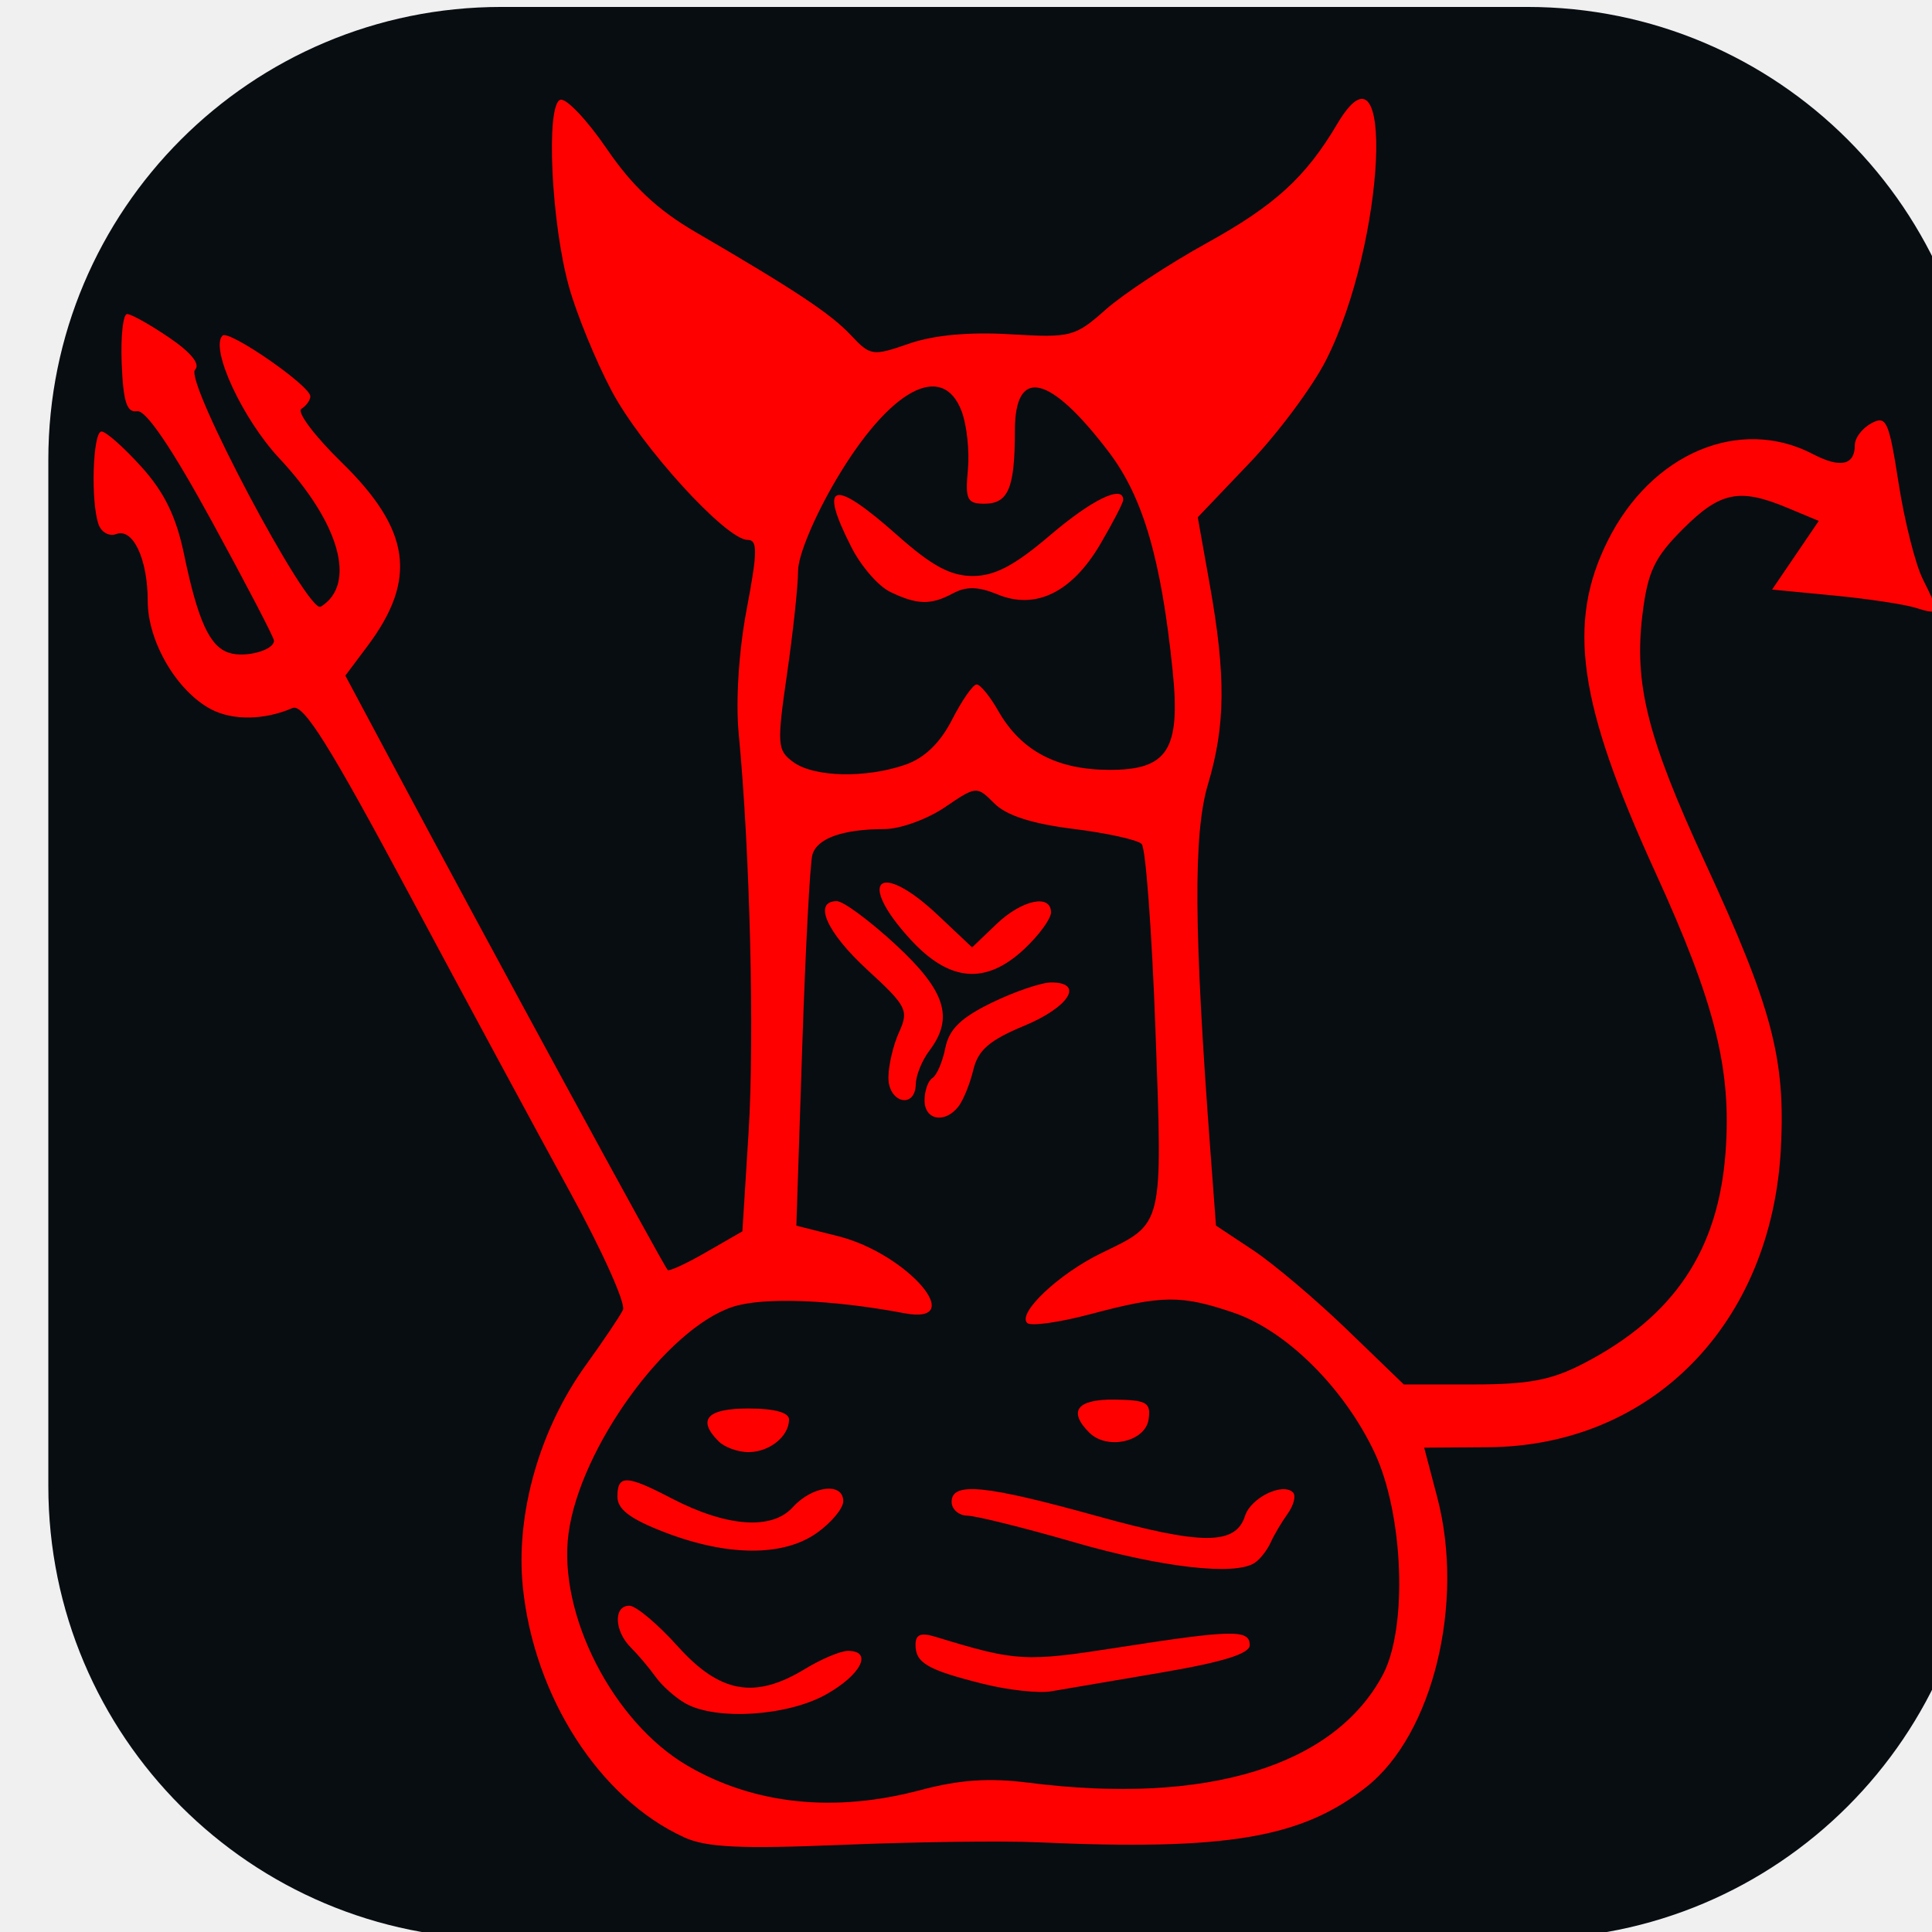
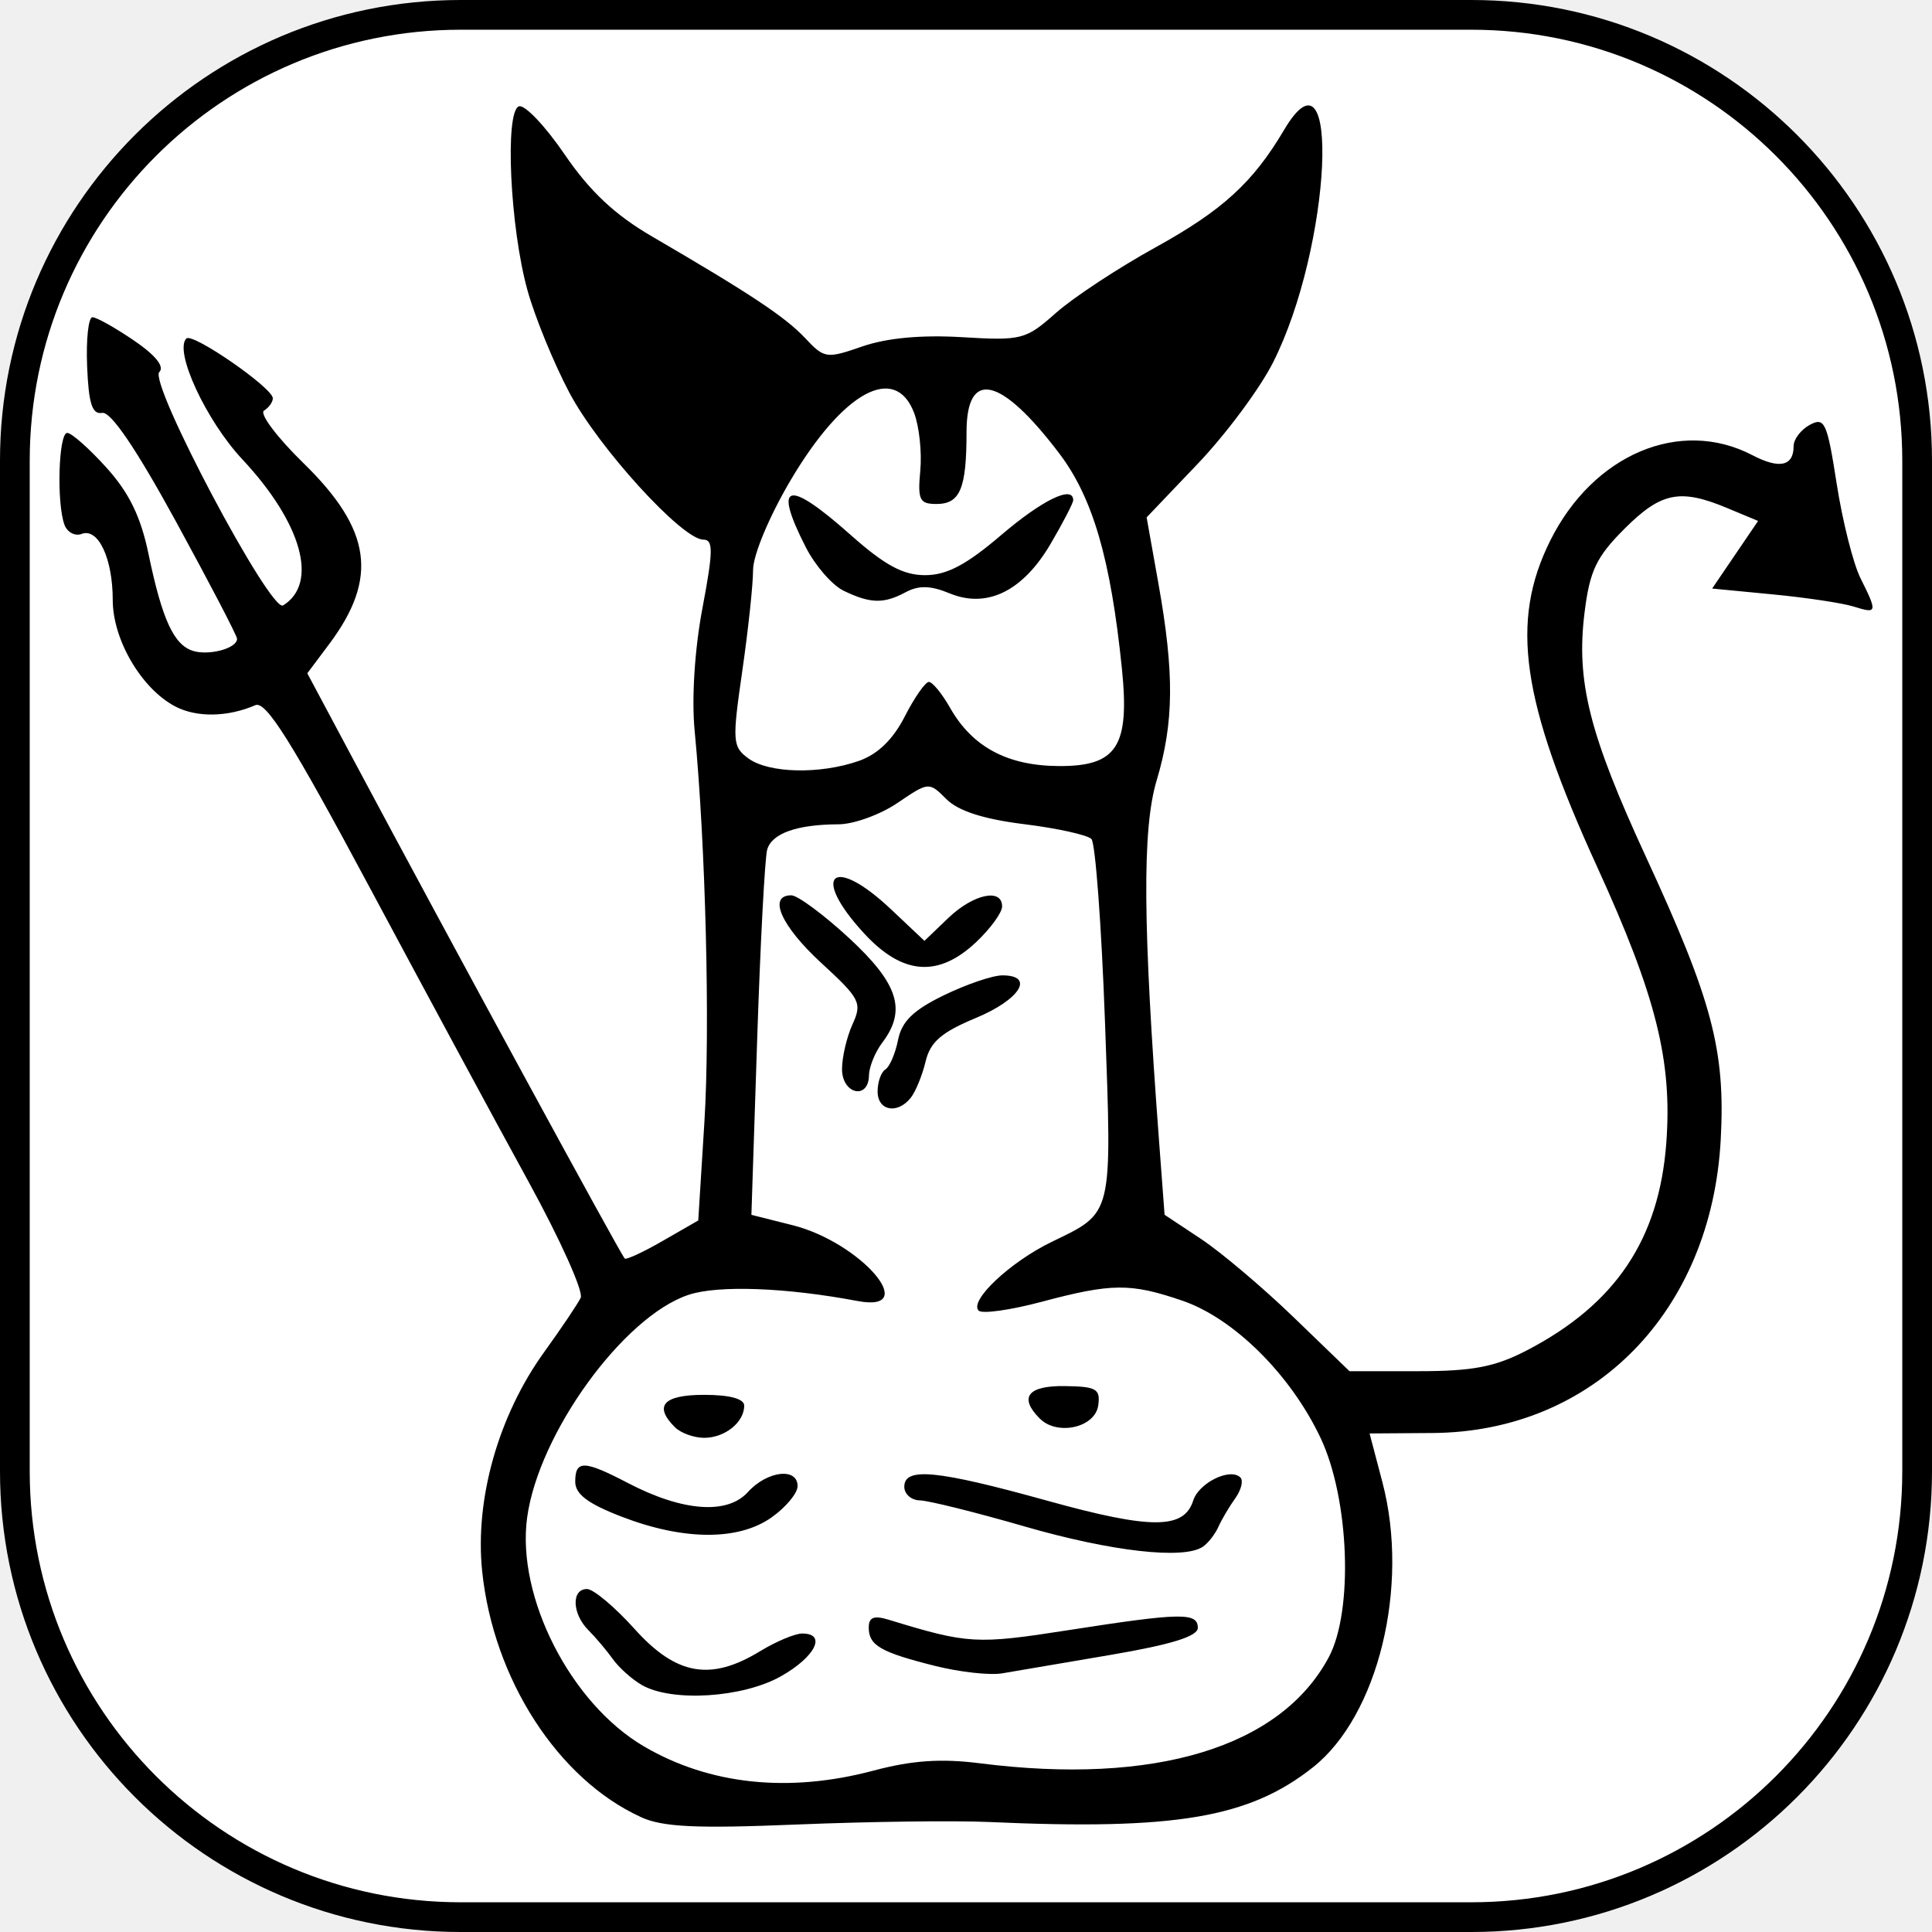
- <svg xmlns="http://www.w3.org/2000/svg" viewBox="0 0 64 64" version="1.1" id="svg4">
+ <svg xmlns="http://www.w3.org/2000/svg" viewBox="0 0 65 65" version="1.1" id="svg4" width="65" height="65">
  <defs id="defs4" />
-   <rect width="64" height="64" rx="15" fill="#080d12" id="rect1" x="1.601" y="0.23" />
-   <path style="fill:#ff0000;stroke-width:1.131" d="m 22.654,60.859 c -2.784,-1.273 -4.956,-4.64 -5.332,-8.266 -0.251,-2.426 0.545,-5.239 2.089,-7.378 0.575,-0.797 1.126,-1.617 1.226,-1.823 0.099,-0.206 -0.687,-1.956 -1.747,-3.89 C 17.83,37.568 15.43,33.122 13.556,29.621 10.909,24.674 10.048,23.3 9.691,23.454 8.762,23.857 7.717,23.874 6.997,23.498 5.861,22.904 4.894,21.255 4.894,19.914 c 0,-1.397 -0.489,-2.436 -1.045,-2.222 -0.221,0.085 -0.48,-0.051 -0.576,-0.3 -0.273,-0.712 -0.204,-3.098 0.09,-3.098 0.145,0 0.739,0.525 1.319,1.168 0.762,0.843 1.155,1.649 1.415,2.902 0.457,2.2 0.849,3.058 1.493,3.262 0.545,0.173 1.497,-0.088 1.486,-0.407 C 9.072,21.112 8.149,19.342 7.026,17.285 5.687,14.835 4.83,13.571 4.541,13.621 4.201,13.679 4.083,13.314 4.032,12.05 c -0.037,-0.906 0.044,-1.647 0.179,-1.647 0.135,0 0.761,0.35 1.391,0.779 0.731,0.497 1.042,0.883 0.859,1.065 -0.364,0.364 3.745,8.111 4.164,7.852 1.201,-0.742 0.633,-2.774 -1.375,-4.92 C 8.032,13.876 6.95,11.538 7.371,11.117 c 0.206,-0.206 2.909,1.663 2.909,2.012 0,0.127 -0.133,0.313 -0.296,0.414 -0.163,0.101 0.433,0.895 1.324,1.765 2.297,2.242 2.528,3.875 0.864,6.096 l -0.732,0.977 1.555,2.913 c 3.244,6.079 8.94,16.553 9.122,16.776 0.044,0.054 0.62,-0.211 1.278,-0.591 l 1.198,-0.689 0.206,-3.299 c 0.197,-3.152 0.043,-9.33 -0.328,-13.183 -0.104,-1.08 0.001,-2.732 0.262,-4.114 0.365,-1.931 0.37,-2.31 0.03,-2.31 -0.709,0 -3.525,-3.09 -4.507,-4.946 -0.52,-0.983 -1.153,-2.528 -1.406,-3.433 C 18.259,7.394 18.076,3.47 18.56,3.306 c 0.193,-0.065 0.885,0.663 1.537,1.619 0.847,1.241 1.687,2.03 2.94,2.76 3.309,1.928 4.483,2.707 5.152,3.42 0.646,0.688 0.716,0.698 1.928,0.278 0.819,-0.284 1.987,-0.392 3.352,-0.31 2.005,0.12 2.14,0.086 3.159,-0.818 0.586,-0.519 2.093,-1.511 3.35,-2.205 2.246,-1.24 3.277,-2.181 4.317,-3.94 1.942,-3.287 1.602,3.933 -0.368,7.82 -0.445,0.879 -1.584,2.41 -2.53,3.402 l -1.72,1.804 0.4,2.244 c 0.535,3.003 0.52,4.657 -0.062,6.603 -0.49,1.638 -0.468,4.828 0.082,12.16 l 0.184,2.456 1.232,0.817 c 0.677,0.45 2.077,1.634 3.11,2.631 l 1.879,1.814 h 2.31 c 1.839,0 2.585,-0.143 3.657,-0.7 2.986,-1.552 4.454,-3.741 4.693,-6.994 0.202,-2.753 -0.346,-4.936 -2.327,-9.272 -2.557,-5.597 -2.938,-8.249 -1.578,-10.979 1.446,-2.902 4.372,-4.139 6.798,-2.874 0.914,0.477 1.39,0.372 1.39,-0.307 0,-0.231 0.246,-0.552 0.547,-0.714 0.497,-0.266 0.58,-0.081 0.902,1.987 0.195,1.254 0.555,2.681 0.799,3.171 0.579,1.16 0.567,1.207 -0.229,0.957 -0.37,-0.117 -1.593,-0.301 -2.717,-0.409 l -2.044,-0.197 0.773,-1.137 0.773,-1.137 -1.039,-0.434 c -1.587,-0.663 -2.225,-0.534 -3.457,0.698 -0.946,0.946 -1.167,1.408 -1.342,2.814 -0.289,2.316 0.157,4.09 2.068,8.23 2.227,4.823 2.672,6.503 2.514,9.49 -0.307,5.802 -4.275,9.849 -9.694,9.887 l -2.121,0.015 0.433,1.646 c 0.918,3.493 -0.143,7.848 -2.337,9.585 -2.151,1.704 -4.635,2.123 -10.909,1.841 -1.152,-0.052 -4.047,-0.014 -6.433,0.084 -3.432,0.141 -4.535,0.088 -5.28,-0.252 z m 7.835,-1.559 c 1.296,-0.345 2.274,-0.412 3.579,-0.246 5.889,0.748 10.12,-0.539 11.738,-3.57 0.833,-1.56 0.691,-5.332 -0.278,-7.379 -1.009,-2.132 -2.92,-4.027 -4.66,-4.619 -1.736,-0.592 -2.367,-0.586 -4.722,0.041 -1.05,0.28 -2.004,0.414 -2.12,0.298 -0.33,-0.33 1.058,-1.636 2.46,-2.315 2.072,-1.003 2.028,-0.823 1.79,-7.4 -0.118,-3.247 -0.323,-6.015 -0.456,-6.152 -0.133,-0.137 -1.152,-0.362 -2.265,-0.5 -1.364,-0.169 -2.215,-0.443 -2.613,-0.841 -0.587,-0.587 -0.595,-0.586 -1.645,0.126 -0.58,0.394 -1.474,0.718 -1.986,0.72 -1.401,0.005 -2.241,0.304 -2.4,0.851 -0.078,0.27 -0.23,3.146 -0.337,6.39 l -0.194,5.898 1.383,0.348 c 2.304,0.58 4.344,2.958 2.188,2.551 -2.407,-0.455 -4.684,-0.539 -5.682,-0.209 -2.193,0.724 -5.053,4.671 -5.435,7.501 -0.36,2.67 1.467,6.249 3.928,7.691 2.206,1.293 4.873,1.575 7.724,0.817 z m -7.792,-2.878 c -0.329,-0.188 -0.77,-0.581 -0.979,-0.874 -0.209,-0.293 -0.58,-0.731 -0.823,-0.974 -0.549,-0.549 -0.577,-1.383 -0.047,-1.383 0.217,0 0.939,0.606 1.605,1.347 1.398,1.555 2.554,1.76 4.216,0.747 0.539,-0.329 1.178,-0.597 1.421,-0.597 0.835,0 0.44,0.788 -0.721,1.441 -1.286,0.723 -3.66,0.872 -4.672,0.293 z m 9.864,-0.644 c -1.837,-0.46 -2.233,-0.69 -2.233,-1.293 0,-0.345 0.175,-0.413 0.673,-0.26 2.675,0.817 2.942,0.833 6.043,0.35 3.799,-0.592 4.355,-0.601 4.355,-0.077 0,0.284 -0.891,0.561 -2.917,0.906 -1.605,0.273 -3.254,0.554 -3.666,0.624 -0.411,0.07 -1.426,-0.042 -2.255,-0.25 z m 3.003,-4.695 c -1.646,-0.475 -3.228,-0.869 -3.516,-0.874 -0.288,-0.005 -0.524,-0.212 -0.524,-0.458 0,-0.67 1.095,-0.563 4.826,0.473 3.478,0.965 4.585,0.963 4.894,-0.009 0.19,-0.599 1.247,-1.116 1.588,-0.776 0.105,0.105 0.027,0.42 -0.174,0.701 -0.201,0.28 -0.456,0.711 -0.566,0.958 -0.11,0.247 -0.345,0.548 -0.522,0.669 -0.642,0.44 -3.08,0.162 -6.006,-0.683 z m -13.54,-0.322 c -1.144,-0.44 -1.571,-0.761 -1.571,-1.181 0,-0.734 0.296,-0.726 1.782,0.049 1.832,0.955 3.333,1.067 4.026,0.301 0.649,-0.717 1.673,-0.839 1.673,-0.2 0,0.236 -0.391,0.707 -0.869,1.047 -1.112,0.792 -2.954,0.786 -5.041,-0.016 z m 1.78,-3.016 c -0.719,-0.719 -0.385,-1.087 0.987,-1.087 0.858,0 1.347,0.132 1.347,0.364 0,0.56 -0.65,1.082 -1.347,1.082 -0.346,0 -0.79,-0.162 -0.987,-0.359 z M 36.086,47.46 c -0.716,-0.716 -0.411,-1.113 0.841,-1.096 1.063,0.015 1.202,0.096 1.122,0.654 -0.106,0.743 -1.376,1.028 -1.963,0.441 z M 30.627,36.453 c 0,-0.319 0.117,-0.653 0.261,-0.742 0.143,-0.088 0.336,-0.536 0.427,-0.995 0.125,-0.623 0.515,-1.003 1.543,-1.502 0.757,-0.368 1.642,-0.669 1.966,-0.669 1.104,0 0.596,0.816 -0.895,1.435 -1.154,0.48 -1.53,0.805 -1.687,1.461 -0.111,0.464 -0.334,1.012 -0.496,1.218 -0.449,0.57 -1.119,0.446 -1.119,-0.207 z M 29.43,35.701 c 0,-0.404 0.159,-1.083 0.353,-1.509 0.329,-0.722 0.256,-0.864 -1.047,-2.061 -1.353,-1.242 -1.814,-2.279 -1.013,-2.279 0.213,0 1.088,0.648 1.945,1.439 1.657,1.532 1.942,2.426 1.118,3.515 -0.242,0.319 -0.444,0.816 -0.449,1.104 -0.015,0.837 -0.907,0.631 -0.907,-0.21 z m 0.734,-4.577 c -1.812,-1.973 -1.047,-2.651 0.91,-0.805 l 1.129,1.065 0.799,-0.766 c 0.846,-0.81 1.814,-1.019 1.814,-0.391 0,0.206 -0.392,0.745 -0.871,1.197 -1.279,1.207 -2.484,1.112 -3.781,-0.3 z m -0.17,-5.793 c 0.636,-0.222 1.15,-0.719 1.547,-1.496 0.327,-0.64 0.692,-1.163 0.812,-1.162 0.12,9.04e-4 0.441,0.393 0.713,0.872 0.748,1.316 1.925,1.947 3.652,1.958 1.961,0.013 2.396,-0.657 2.128,-3.281 -0.377,-3.688 -0.979,-5.752 -2.113,-7.245 -1.962,-2.583 -3.114,-2.845 -3.114,-0.709 0,1.903 -0.216,2.418 -1.012,2.418 -0.569,0 -0.636,-0.138 -0.544,-1.122 0.058,-0.617 -0.036,-1.492 -0.209,-1.945 -0.638,-1.67 -2.389,-0.715 -4.151,2.263 -0.722,1.221 -1.266,2.522 -1.266,3.028 0,0.488 -0.164,2.019 -0.364,3.403 -0.341,2.362 -0.329,2.541 0.207,2.933 0.686,0.502 2.405,0.541 3.714,0.085 z m -0.512,-5.728 c -0.383,-0.184 -0.955,-0.843 -1.272,-1.464 -1.112,-2.181 -0.627,-2.31 1.518,-0.405 1.141,1.013 1.759,1.347 2.496,1.347 0.729,0 1.385,-0.346 2.558,-1.347 1.391,-1.187 2.426,-1.689 2.426,-1.175 0,0.094 -0.341,0.753 -0.758,1.464 -0.937,1.599 -2.143,2.19 -3.404,1.668 -0.636,-0.263 -1.034,-0.273 -1.476,-0.036 -0.739,0.396 -1.184,0.385 -2.089,-0.051 z" id="path1-0" />
+   <rect width="64" height="64" rx="15" fill="#080d12" id="rect1" x="0.5" y="0.5" style="fill:#ffffff;stroke:#000000;stroke-opacity:1" />
+   <path style="fill:#000000;stroke-width:1.131" d="m 21.554,61.129 c -2.784,-1.273 -4.956,-4.64 -5.332,-8.266 -0.251,-2.426 0.545,-5.239 2.089,-7.378 0.575,-0.797 1.126,-1.617 1.226,-1.823 0.099,-0.206 -0.687,-1.956 -1.747,-3.89 C 16.729,37.839 14.329,33.392 12.455,29.891 9.808,24.945 8.947,23.57 8.59,23.725 7.662,24.128 6.616,24.145 5.897,23.768 4.761,23.174 3.793,21.526 3.793,20.185 c 0,-1.397 -0.489,-2.436 -1.045,-2.222 -0.221,0.085 -0.48,-0.051 -0.576,-0.3 -0.273,-0.712 -0.204,-3.098 0.09,-3.098 0.145,0 0.739,0.525 1.319,1.168 0.762,0.843 1.155,1.649 1.415,2.902 0.457,2.2 0.849,3.058 1.493,3.262 0.545,0.173 1.497,-0.088 1.486,-0.407 C 7.972,21.382 7.049,19.613 5.925,17.555 4.586,15.105 3.729,13.841 3.44,13.891 3.101,13.95 2.982,13.584 2.931,12.32 c -0.037,-0.906 0.044,-1.647 0.179,-1.647 0.135,0 0.761,0.35 1.391,0.779 0.731,0.497 1.042,0.883 0.859,1.065 -0.364,0.364 3.745,8.111 4.164,7.852 1.201,-0.742 0.633,-2.774 -1.375,-4.92 C 6.931,14.146 5.849,11.809 6.27,11.388 c 0.206,-0.206 2.909,1.663 2.909,2.012 0,0.127 -0.133,0.313 -0.296,0.414 -0.163,0.101 0.433,0.895 1.324,1.765 2.297,2.242 2.528,3.875 0.864,6.096 l -0.732,0.977 1.555,2.913 c 3.244,6.079 8.94,16.553 9.122,16.776 0.044,0.054 0.62,-0.211 1.278,-0.591 l 1.198,-0.689 0.206,-3.299 c 0.197,-3.152 0.043,-9.33 -0.328,-13.183 -0.104,-1.08 0.001,-2.732 0.262,-4.114 0.365,-1.931 0.37,-2.31 0.03,-2.31 -0.709,0 -3.525,-3.09 -4.507,-4.946 -0.52,-0.983 -1.153,-2.528 -1.406,-3.433 -0.59,-2.111 -0.773,-6.035 -0.289,-6.199 0.193,-0.065 0.885,0.663 1.537,1.619 0.847,1.241 1.687,2.03 2.94,2.76 3.309,1.928 4.483,2.707 5.152,3.42 0.646,0.688 0.716,0.698 1.928,0.278 0.819,-0.284 1.987,-0.392 3.352,-0.31 2.005,0.12 2.14,0.086 3.159,-0.818 0.586,-0.519 2.093,-1.511 3.35,-2.205 2.246,-1.24 3.277,-2.181 4.317,-3.94 1.942,-3.287 1.602,3.933 -0.368,7.82 -0.445,0.879 -1.584,2.41 -2.53,3.402 l -1.72,1.804 0.4,2.244 c 0.535,3.003 0.52,4.657 -0.062,6.603 -0.49,1.638 -0.468,4.828 0.082,12.16 l 0.184,2.456 1.232,0.817 c 0.677,0.45 2.077,1.634 3.11,2.631 l 1.879,1.814 h 2.31 c 1.839,0 2.585,-0.143 3.657,-0.7 2.986,-1.552 4.454,-3.741 4.693,-6.994 0.202,-2.753 -0.346,-4.936 -2.327,-9.272 -2.557,-5.597 -2.938,-8.249 -1.578,-10.979 1.446,-2.902 4.372,-4.139 6.798,-2.874 0.914,0.477 1.39,0.372 1.39,-0.307 0,-0.231 0.246,-0.552 0.547,-0.714 0.497,-0.266 0.58,-0.081 0.902,1.987 0.195,1.254 0.555,2.681 0.799,3.171 0.579,1.16 0.567,1.207 -0.229,0.957 -0.37,-0.117 -1.593,-0.301 -2.717,-0.409 l -2.044,-0.197 0.773,-1.137 0.773,-1.137 -1.039,-0.434 c -1.587,-0.663 -2.225,-0.534 -3.457,0.698 -0.946,0.946 -1.167,1.408 -1.342,2.814 -0.289,2.316 0.157,4.09 2.068,8.23 2.227,4.823 2.672,6.503 2.514,9.49 -0.307,5.802 -4.275,9.849 -9.694,9.887 l -2.121,0.015 0.433,1.646 c 0.918,3.493 -0.143,7.848 -2.337,9.585 -2.151,1.704 -4.635,2.123 -10.909,1.841 -1.152,-0.052 -4.047,-0.014 -6.433,0.084 -3.432,0.141 -4.535,0.088 -5.28,-0.252 z m 7.835,-1.559 c 1.296,-0.345 2.274,-0.412 3.579,-0.246 5.889,0.748 10.12,-0.539 11.738,-3.57 0.833,-1.56 0.691,-5.332 -0.278,-7.379 -1.009,-2.132 -2.92,-4.027 -4.66,-4.619 -1.736,-0.592 -2.367,-0.586 -4.722,0.041 -1.05,0.28 -2.004,0.414 -2.12,0.298 -0.33,-0.33 1.058,-1.636 2.46,-2.315 2.072,-1.003 2.028,-0.823 1.79,-7.4 -0.118,-3.247 -0.323,-6.015 -0.456,-6.152 -0.133,-0.137 -1.152,-0.362 -2.265,-0.5 -1.364,-0.169 -2.215,-0.443 -2.613,-0.841 -0.587,-0.587 -0.595,-0.586 -1.645,0.126 -0.58,0.394 -1.474,0.718 -1.986,0.72 -1.401,0.005 -2.241,0.304 -2.4,0.851 -0.078,0.27 -0.23,3.146 -0.337,6.39 l -0.194,5.898 1.383,0.348 c 2.304,0.58 4.344,2.958 2.188,2.551 -2.407,-0.455 -4.684,-0.539 -5.682,-0.209 -2.193,0.724 -5.053,4.671 -5.435,7.501 -0.36,2.67 1.467,6.249 3.928,7.691 2.206,1.293 4.873,1.575 7.724,0.817 z m -7.792,-2.878 c -0.329,-0.188 -0.77,-0.581 -0.979,-0.874 -0.209,-0.293 -0.58,-0.731 -0.823,-0.974 -0.549,-0.549 -0.577,-1.383 -0.047,-1.383 0.217,0 0.939,0.606 1.605,1.347 1.398,1.555 2.554,1.76 4.216,0.747 0.539,-0.329 1.178,-0.597 1.421,-0.597 0.835,0 0.44,0.788 -0.721,1.441 -1.286,0.723 -3.66,0.872 -4.672,0.293 z m 9.864,-0.644 c -1.837,-0.46 -2.233,-0.69 -2.233,-1.293 0,-0.345 0.175,-0.413 0.673,-0.26 2.675,0.817 2.942,0.833 6.043,0.35 3.799,-0.592 4.355,-0.601 4.355,-0.077 0,0.284 -0.891,0.561 -2.917,0.906 -1.605,0.273 -3.254,0.554 -3.666,0.624 -0.411,0.07 -1.426,-0.042 -2.255,-0.25 z m 3.003,-4.695 c -1.646,-0.475 -3.228,-0.869 -3.516,-0.874 -0.288,-0.005 -0.524,-0.212 -0.524,-0.458 0,-0.67 1.095,-0.563 4.826,0.473 3.478,0.965 4.585,0.963 4.894,-0.009 0.19,-0.599 1.247,-1.116 1.588,-0.776 0.105,0.105 0.027,0.42 -0.174,0.701 -0.201,0.28 -0.456,0.711 -0.566,0.958 -0.11,0.247 -0.345,0.548 -0.522,0.669 -0.642,0.44 -3.08,0.162 -6.006,-0.683 z m -13.54,-0.322 c -1.144,-0.44 -1.571,-0.761 -1.571,-1.181 0,-0.734 0.296,-0.726 1.782,0.049 1.832,0.955 3.333,1.067 4.026,0.301 0.649,-0.717 1.673,-0.839 1.673,-0.2 0,0.236 -0.391,0.707 -0.869,1.047 -1.112,0.792 -2.954,0.786 -5.041,-0.016 z m 1.78,-3.016 c -0.719,-0.719 -0.385,-1.087 0.987,-1.087 0.858,0 1.347,0.132 1.347,0.364 0,0.56 -0.65,1.082 -1.347,1.082 -0.346,0 -0.79,-0.162 -0.987,-0.359 z m 12.281,-0.286 c -0.716,-0.716 -0.411,-1.113 0.841,-1.096 1.063,0.015 1.202,0.096 1.122,0.654 -0.106,0.743 -1.376,1.028 -1.963,0.441 z M 29.526,36.723 c 0,-0.319 0.117,-0.653 0.261,-0.742 0.143,-0.088 0.336,-0.536 0.427,-0.995 0.125,-0.623 0.515,-1.003 1.543,-1.502 0.757,-0.368 1.642,-0.669 1.966,-0.669 1.104,0 0.596,0.816 -0.895,1.435 -1.154,0.48 -1.53,0.805 -1.687,1.461 -0.111,0.464 -0.334,1.012 -0.496,1.218 -0.449,0.57 -1.119,0.446 -1.119,-0.207 z m -1.197,-0.752 c 0,-0.404 0.159,-1.083 0.353,-1.509 0.329,-0.722 0.256,-0.864 -1.047,-2.061 -1.353,-1.242 -1.814,-2.279 -1.013,-2.279 0.213,0 1.088,0.648 1.945,1.439 1.657,1.532 1.942,2.426 1.118,3.515 -0.242,0.319 -0.444,0.816 -0.449,1.104 -0.015,0.837 -0.907,0.631 -0.907,-0.21 z m 0.734,-4.577 c -1.812,-1.973 -1.047,-2.651 0.91,-0.805 l 1.129,1.065 0.799,-0.766 c 0.846,-0.81 1.814,-1.019 1.814,-0.391 0,0.206 -0.392,0.745 -0.871,1.197 -1.279,1.207 -2.484,1.112 -3.781,-0.3 z m -0.17,-5.793 c 0.636,-0.222 1.15,-0.719 1.547,-1.496 0.327,-0.64 0.692,-1.163 0.812,-1.162 0.12,9.04e-4 0.441,0.393 0.713,0.872 0.748,1.316 1.925,1.947 3.652,1.958 1.961,0.013 2.396,-0.657 2.128,-3.281 -0.377,-3.688 -0.979,-5.752 -2.113,-7.245 -1.962,-2.583 -3.114,-2.845 -3.114,-0.709 0,1.903 -0.216,2.418 -1.012,2.418 -0.569,0 -0.636,-0.138 -0.544,-1.122 0.058,-0.617 -0.036,-1.492 -0.209,-1.945 -0.638,-1.67 -2.389,-0.715 -4.151,2.263 -0.722,1.221 -1.266,2.522 -1.266,3.028 0,0.488 -0.164,2.019 -0.364,3.403 -0.341,2.362 -0.329,2.541 0.207,2.933 0.686,0.502 2.405,0.541 3.714,0.085 z m -0.512,-5.728 c -0.383,-0.184 -0.955,-0.843 -1.272,-1.464 -1.112,-2.181 -0.627,-2.31 1.518,-0.405 1.141,1.013 1.759,1.347 2.496,1.347 0.729,0 1.385,-0.346 2.558,-1.347 1.391,-1.187 2.426,-1.689 2.426,-1.175 0,0.094 -0.341,0.753 -0.758,1.464 -0.937,1.599 -2.143,2.19 -3.404,1.668 -0.636,-0.263 -1.034,-0.273 -1.476,-0.036 -0.739,0.396 -1.184,0.385 -2.089,-0.051 z" id="path1-0" />
</svg>
